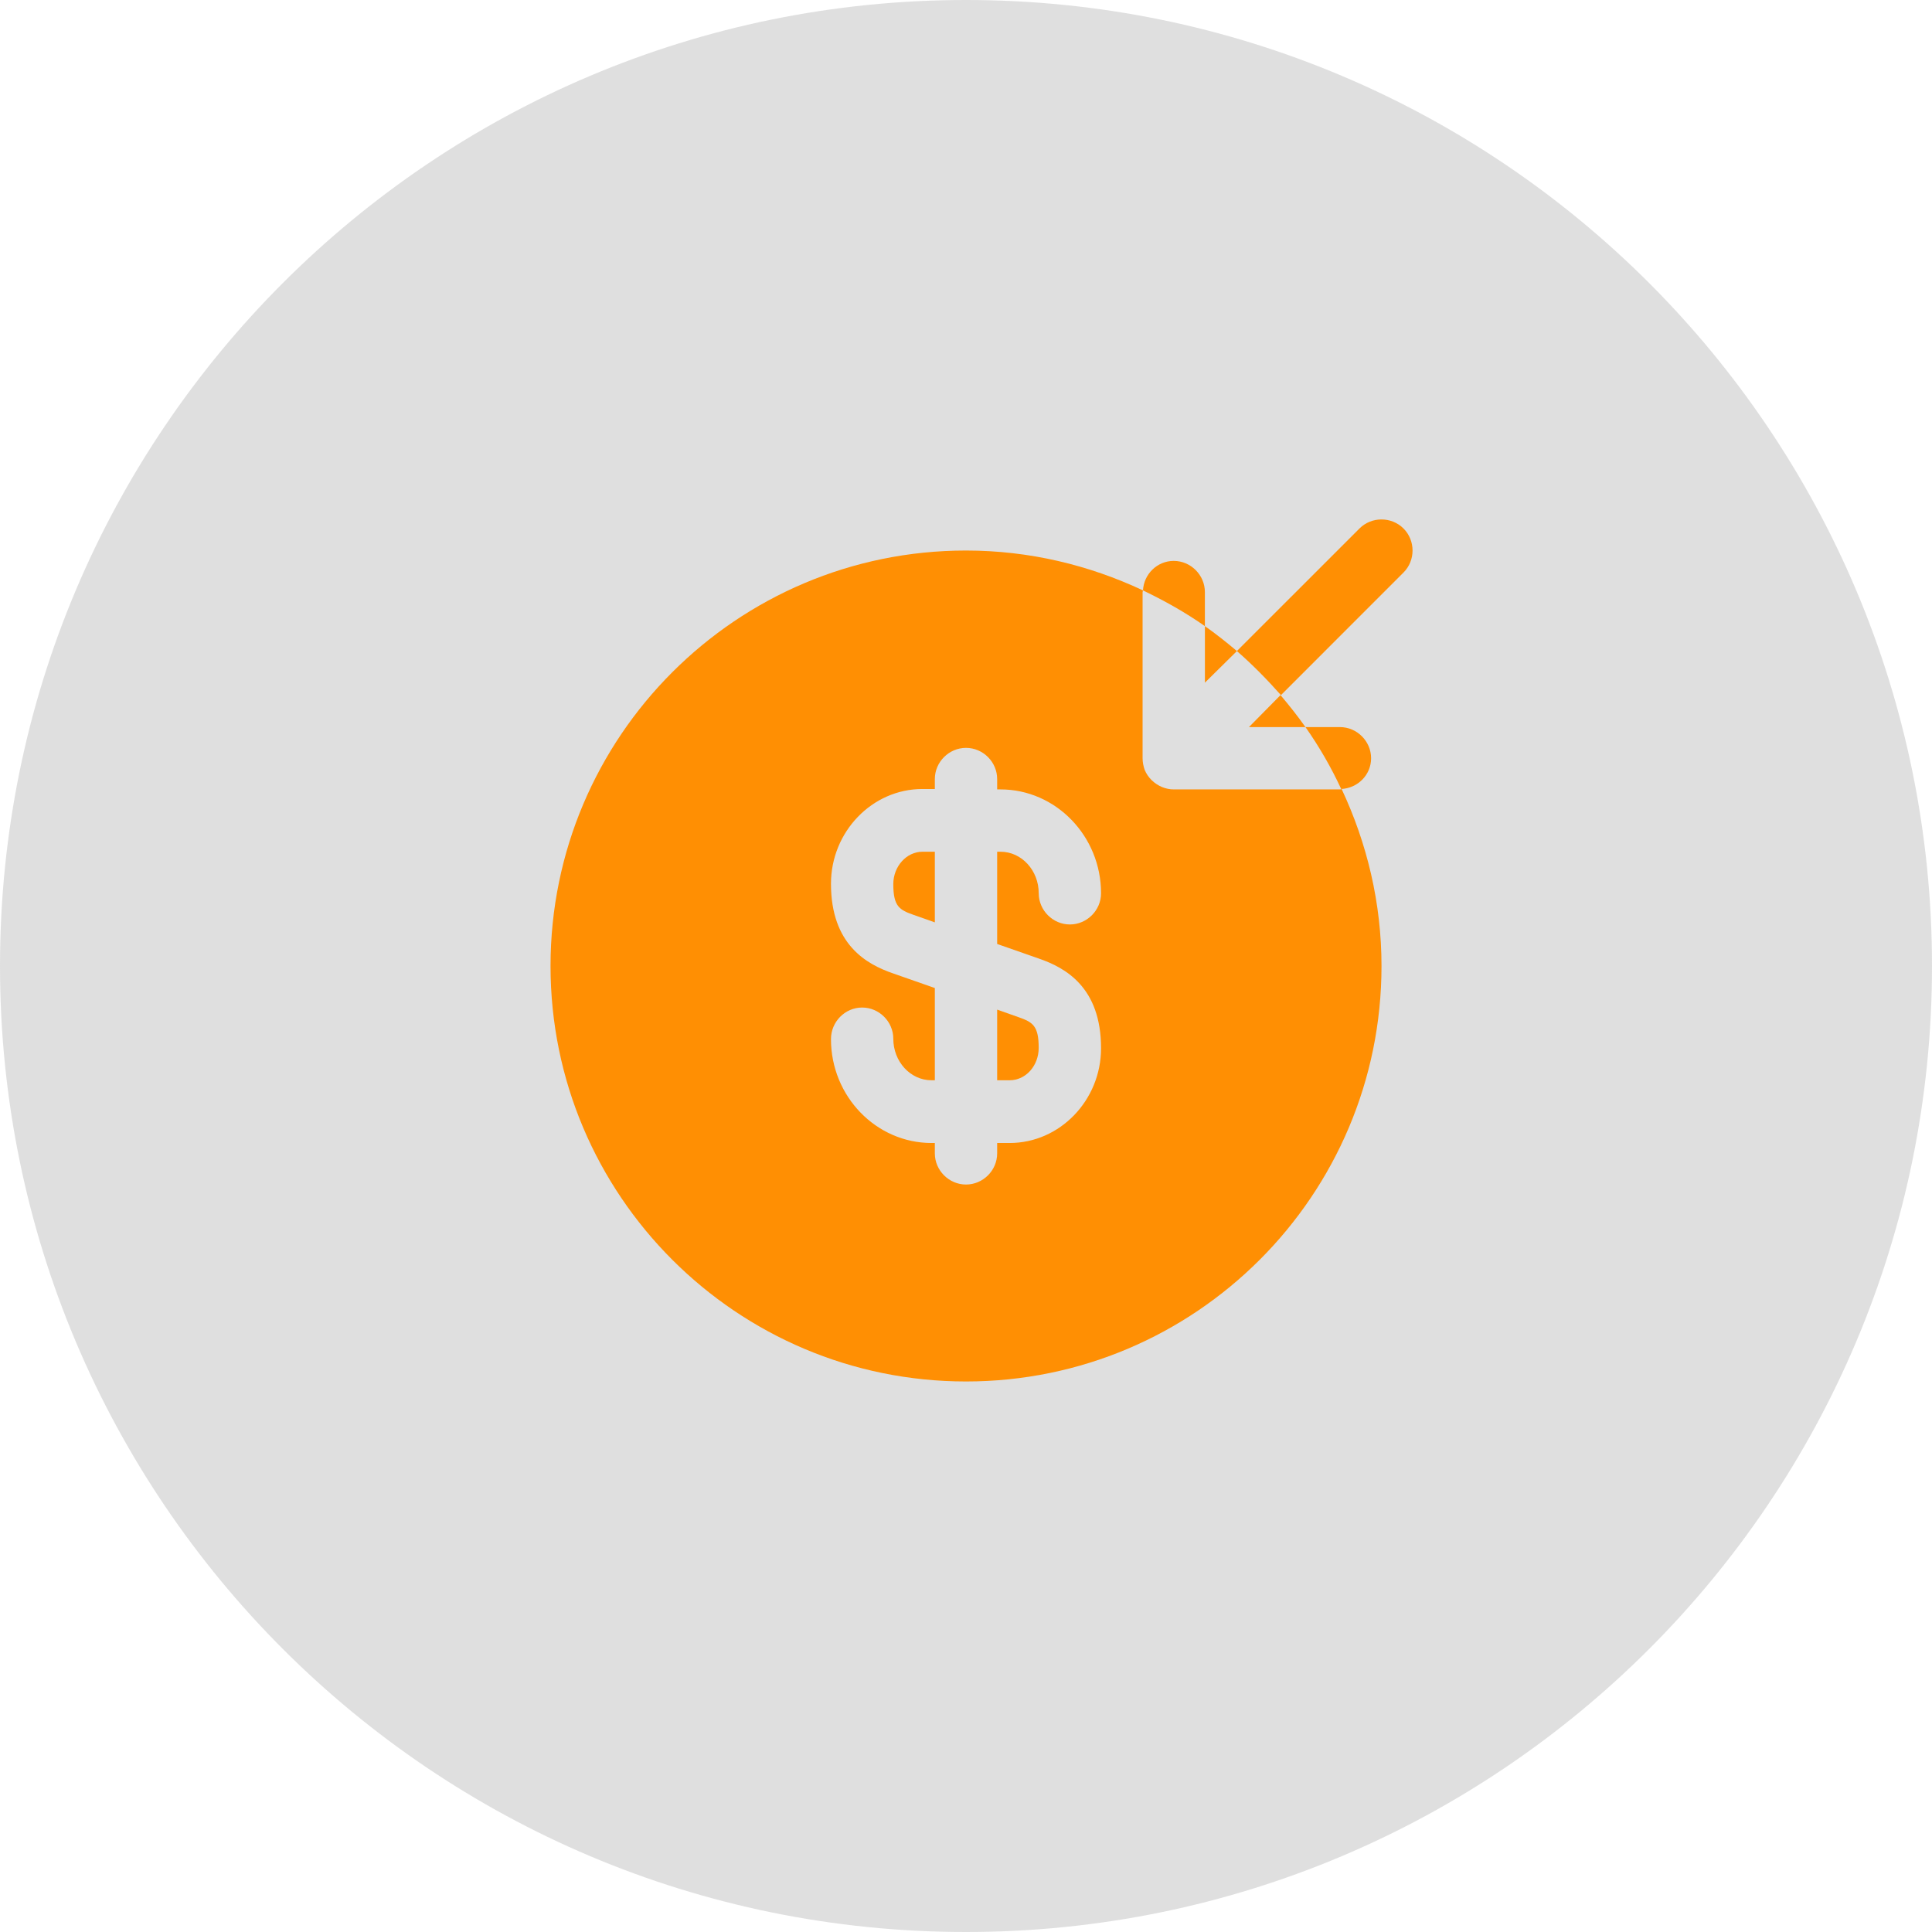
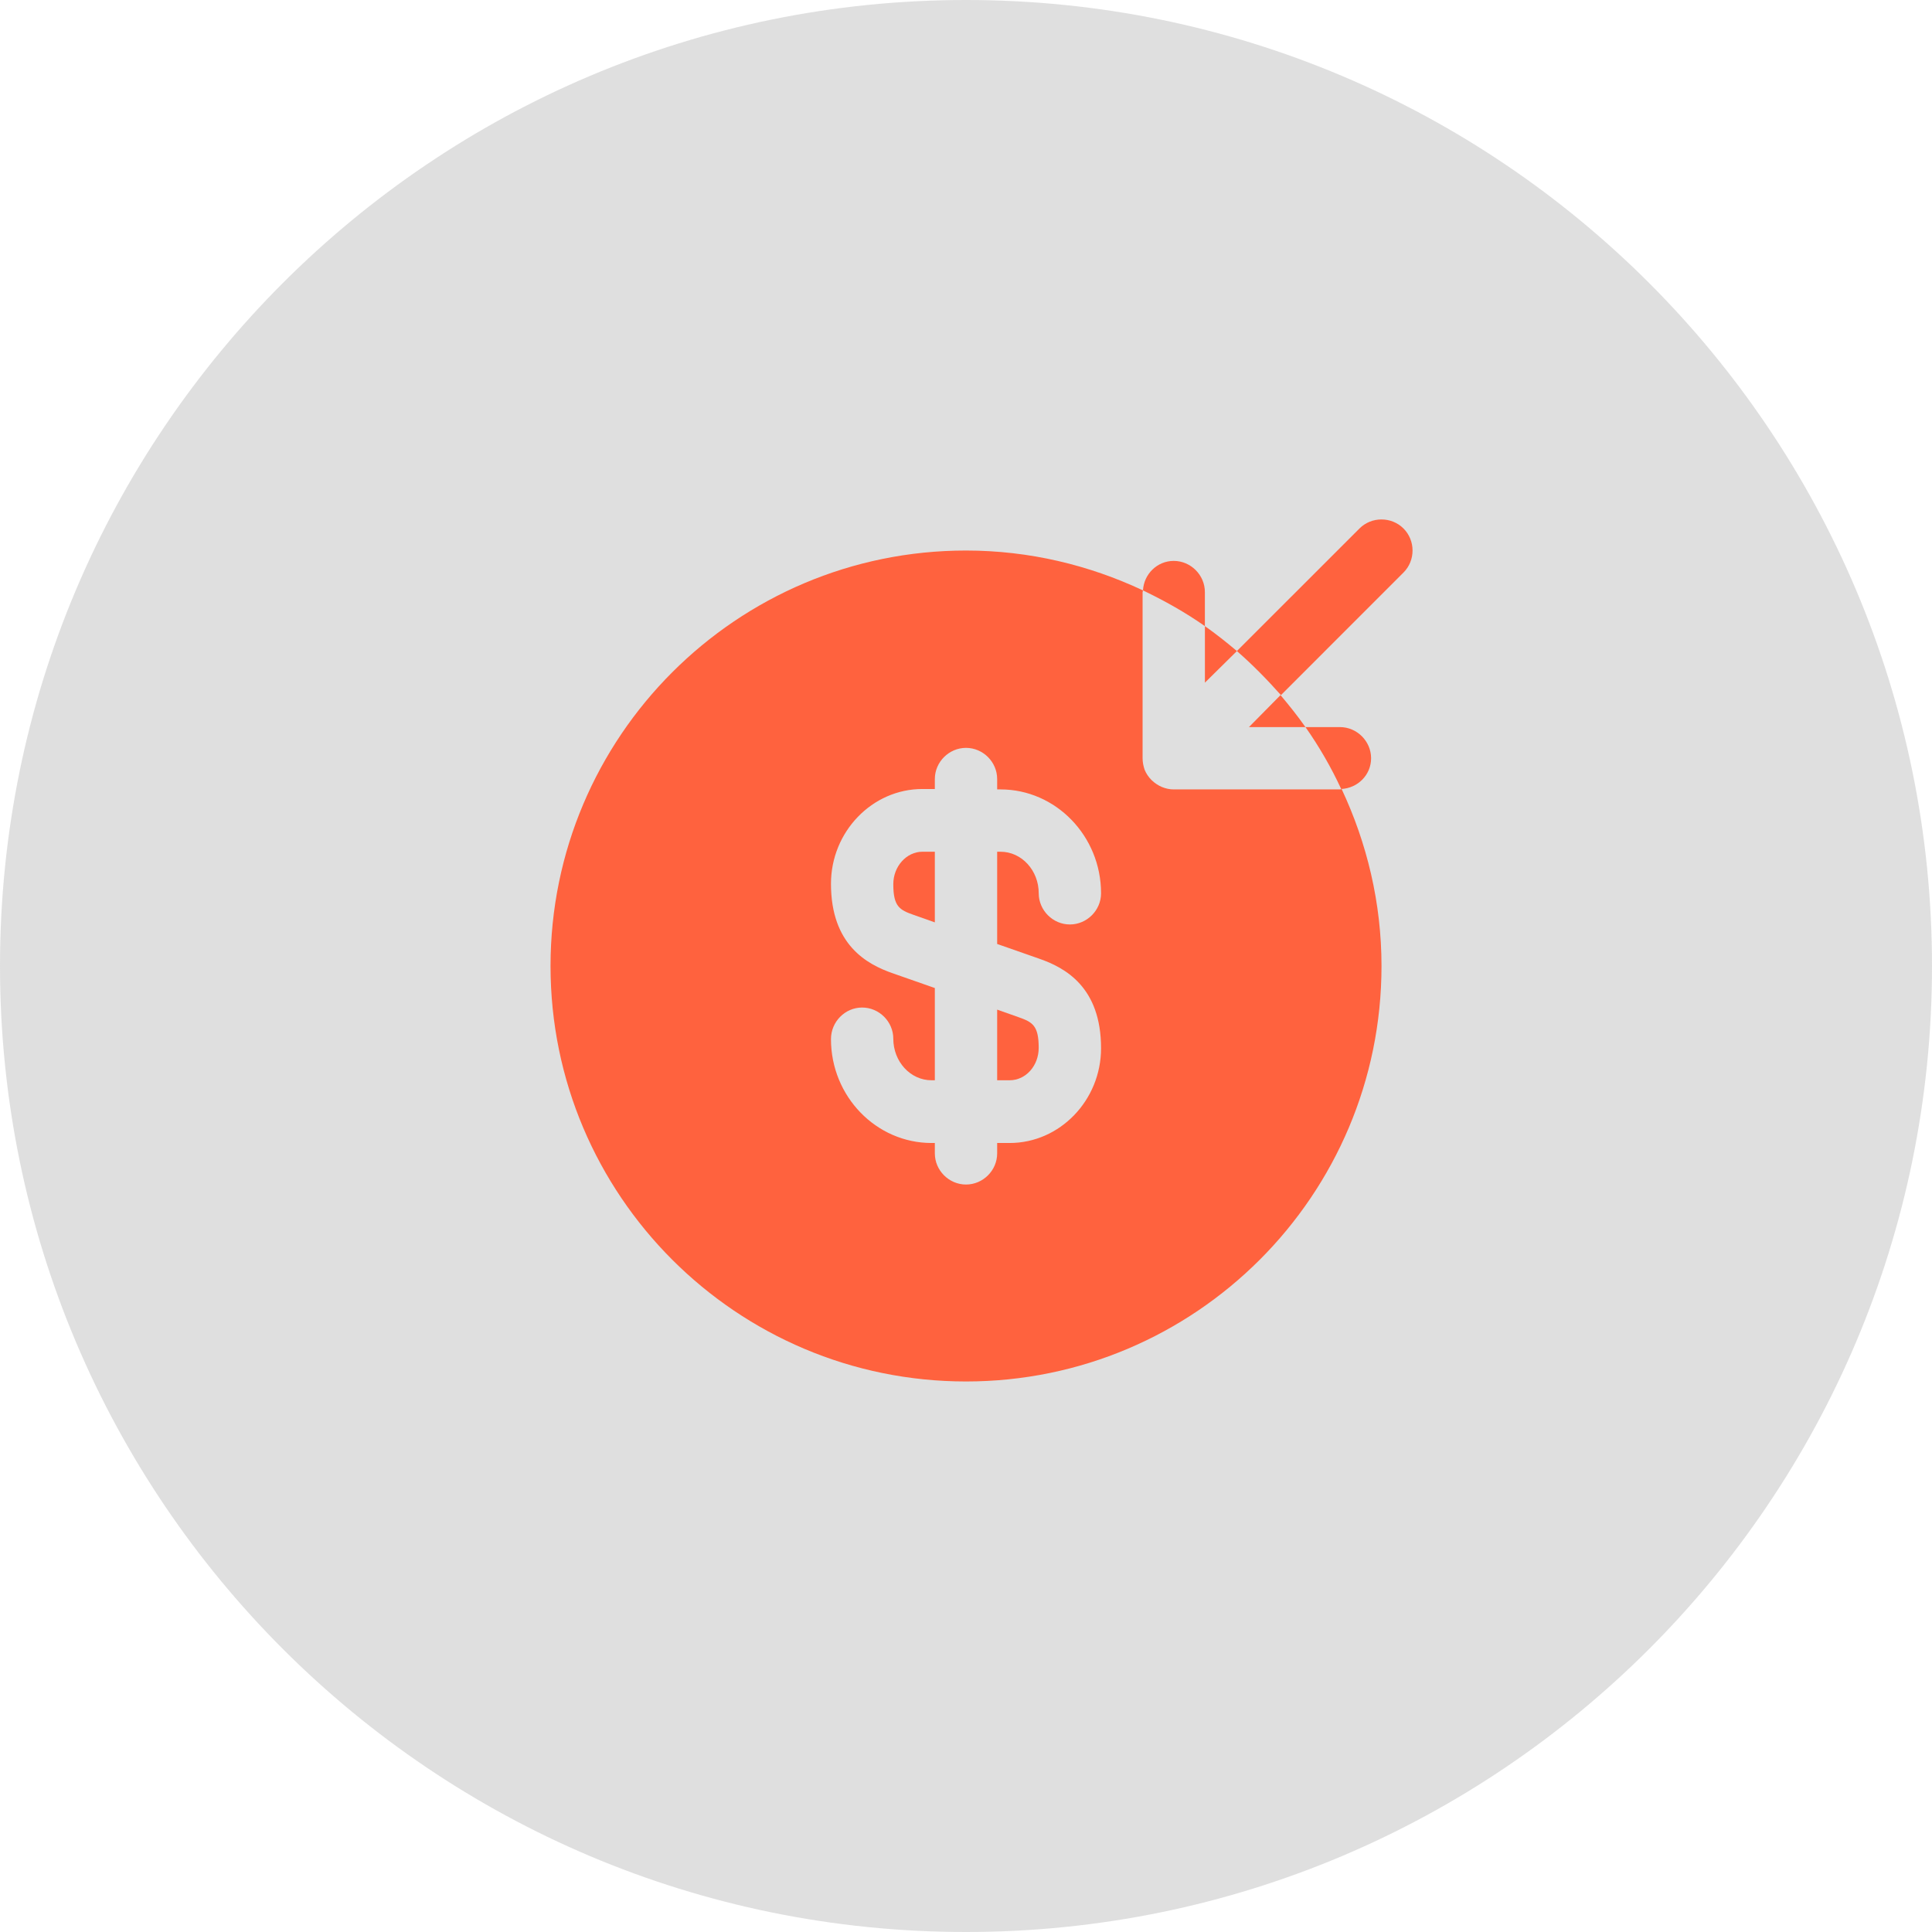
<svg xmlns="http://www.w3.org/2000/svg" width="62" height="62" viewBox="0 0 62 62" fill="none">
  <g filter="url(#filter0_b_100_229)">
    <rect x="62" y="62" width="62" height="62" rx="31" transform="rotate(180 62 62)" fill="#818181" fill-opacity="0.25" />
  </g>
-   <path d="M40.08 23.333H41.893C41.64 22.973 41.373 22.64 41.093 22.307L40.08 23.333Z" fill="#ff8f03" />
-   <path d="M39.694 20.893C39.36 20.613 39.027 20.347 38.667 20.093V21.907L39.694 20.893Z" fill="#ff8f03" />
-   <path d="M41.107 22.307L45.04 18.373C45.427 17.987 45.427 17.347 45.04 16.96C44.653 16.573 44.013 16.573 43.627 16.96L39.693 20.893C40.2 21.333 40.667 21.813 41.107 22.307Z" fill="#ff8f03" />
-   <path d="M38.666 19C38.666 18.453 38.213 18 37.666 18C37.133 18 36.706 18.427 36.68 18.947C37.373 19.28 38.04 19.653 38.666 20.093V19Z" fill="#ff8f03" />
-   <path d="M44 24.333C44 23.787 43.547 23.333 43 23.333H41.894C42.334 23.96 42.72 24.627 43.04 25.32C43.574 25.293 44 24.867 44 24.333Z" fill="#ff8f03" />
-   <path d="M32 34.667H32.4C32.92 34.667 33.333 34.2 33.333 33.627C33.333 32.907 33.133 32.8 32.68 32.64L32 32.4V34.667Z" fill="#ff8f03" />
-   <path d="M43.054 25.32C43.04 25.32 43.027 25.333 43 25.333H37.667C37.534 25.333 37.414 25.307 37.28 25.253C37.04 25.147 36.84 24.96 36.734 24.707C36.694 24.587 36.667 24.467 36.667 24.333V19C36.667 18.987 36.68 18.973 36.68 18.947C34.947 18.133 33.027 17.667 31 17.667C23.64 17.667 17.667 23.64 17.667 31C17.667 38.36 23.64 44.333 31 44.333C38.36 44.333 44.334 38.36 44.334 31C44.334 28.973 43.867 27.053 43.054 25.32ZM33.334 30.76C34.187 31.053 35.334 31.68 35.334 33.64C35.334 35.307 34.014 36.68 32.4 36.68H32V37.013C32 37.56 31.547 38.013 31 38.013C30.454 38.013 30 37.56 30 37.013V36.68H29.894C28.12 36.68 26.667 35.187 26.667 33.347C26.667 32.787 27.12 32.333 27.667 32.333C28.214 32.333 28.667 32.787 28.667 33.333C28.667 34.067 29.214 34.667 29.894 34.667H30V31.707L28.667 31.24C27.814 30.947 26.667 30.32 26.667 28.36C26.667 26.693 27.987 25.32 29.6 25.32H30V25C30 24.453 30.454 24 31 24C31.547 24 32 24.453 32 25V25.333H32.107C33.88 25.333 35.334 26.827 35.334 28.667C35.334 29.213 34.88 29.667 34.334 29.667C33.787 29.667 33.334 29.213 33.334 28.667C33.334 27.933 32.787 27.333 32.107 27.333H32V30.293L33.334 30.76Z" fill="#ff8f03" />
-   <path d="M28.667 28.373C28.667 29.093 28.867 29.2 29.32 29.36L30 29.6V27.333H29.6C29.094 27.333 28.667 27.8 28.667 28.373Z" fill="#ff8f03" />
+   <path d="M40.08 23.333H41.893C41.64 22.973 41.373 22.64 41.093 22.307L40.08 23.333Z" fill="#ff623e" />
+   <path d="M39.694 20.893C39.36 20.613 39.027 20.347 38.667 20.093V21.907L39.694 20.893Z" fill="#ff623e" />
+   <path d="M41.107 22.307L45.04 18.373C45.427 17.987 45.427 17.347 45.04 16.96C44.653 16.573 44.013 16.573 43.627 16.96L39.693 20.893C40.2 21.333 40.667 21.813 41.107 22.307Z" fill="#ff623e" />
+   <path d="M38.666 19C38.666 18.453 38.213 18 37.666 18C37.133 18 36.706 18.427 36.68 18.947C37.373 19.28 38.04 19.653 38.666 20.093V19Z" fill="#ff623e" />
+   <path d="M44 24.333C44 23.787 43.547 23.333 43 23.333H41.894C42.334 23.96 42.72 24.627 43.04 25.32C43.574 25.293 44 24.867 44 24.333Z" fill="#ff623e" />
+   <path d="M32 34.667H32.4C32.92 34.667 33.333 34.2 33.333 33.627C33.333 32.907 33.133 32.8 32.68 32.64L32 32.4V34.667Z" fill="#ff623e" />
+   <path d="M43.054 25.32C43.04 25.32 43.027 25.333 43 25.333H37.667C37.534 25.333 37.414 25.307 37.28 25.253C37.04 25.147 36.84 24.96 36.734 24.707C36.694 24.587 36.667 24.467 36.667 24.333V19C36.667 18.987 36.68 18.973 36.68 18.947C34.947 18.133 33.027 17.667 31 17.667C23.64 17.667 17.667 23.64 17.667 31C17.667 38.36 23.64 44.333 31 44.333C38.36 44.333 44.334 38.36 44.334 31C44.334 28.973 43.867 27.053 43.054 25.32ZM33.334 30.76C34.187 31.053 35.334 31.68 35.334 33.64C35.334 35.307 34.014 36.68 32.4 36.68H32V37.013C32 37.56 31.547 38.013 31 38.013C30.454 38.013 30 37.56 30 37.013V36.68H29.894C28.12 36.68 26.667 35.187 26.667 33.347C26.667 32.787 27.12 32.333 27.667 32.333C28.214 32.333 28.667 32.787 28.667 33.333C28.667 34.067 29.214 34.667 29.894 34.667H30V31.707L28.667 31.24C27.814 30.947 26.667 30.32 26.667 28.36C26.667 26.693 27.987 25.32 29.6 25.32H30V25C30 24.453 30.454 24 31 24C31.547 24 32 24.453 32 25V25.333H32.107C33.88 25.333 35.334 26.827 35.334 28.667C35.334 29.213 34.88 29.667 34.334 29.667C33.787 29.667 33.334 29.213 33.334 28.667C33.334 27.933 32.787 27.333 32.107 27.333H32V30.293L33.334 30.76Z" fill="#ff623e" />
+   <path d="M28.667 28.373C28.667 29.093 28.867 29.2 29.32 29.36L30 29.6V27.333H29.6C29.094 27.333 28.667 27.8 28.667 28.373Z" fill="#ff623e" />
  <defs>
    <filter id="filter0_b_100_229" x="-25" y="-25" width="112" height="112" filterUnits="userSpaceOnUse" color-interpolation-filters="sRGB">
      <feFlood flood-opacity="0" result="BackgroundImageFix" />
      <feGaussianBlur in="BackgroundImageFix" stdDeviation="12.5" />
      <feComposite in2="SourceAlpha" operator="in" result="effect1_backgroundBlur_100_229" />
      <feBlend mode="normal" in="SourceGraphic" in2="effect1_backgroundBlur_100_229" result="shape" />
    </filter>
  </defs>
</svg>
